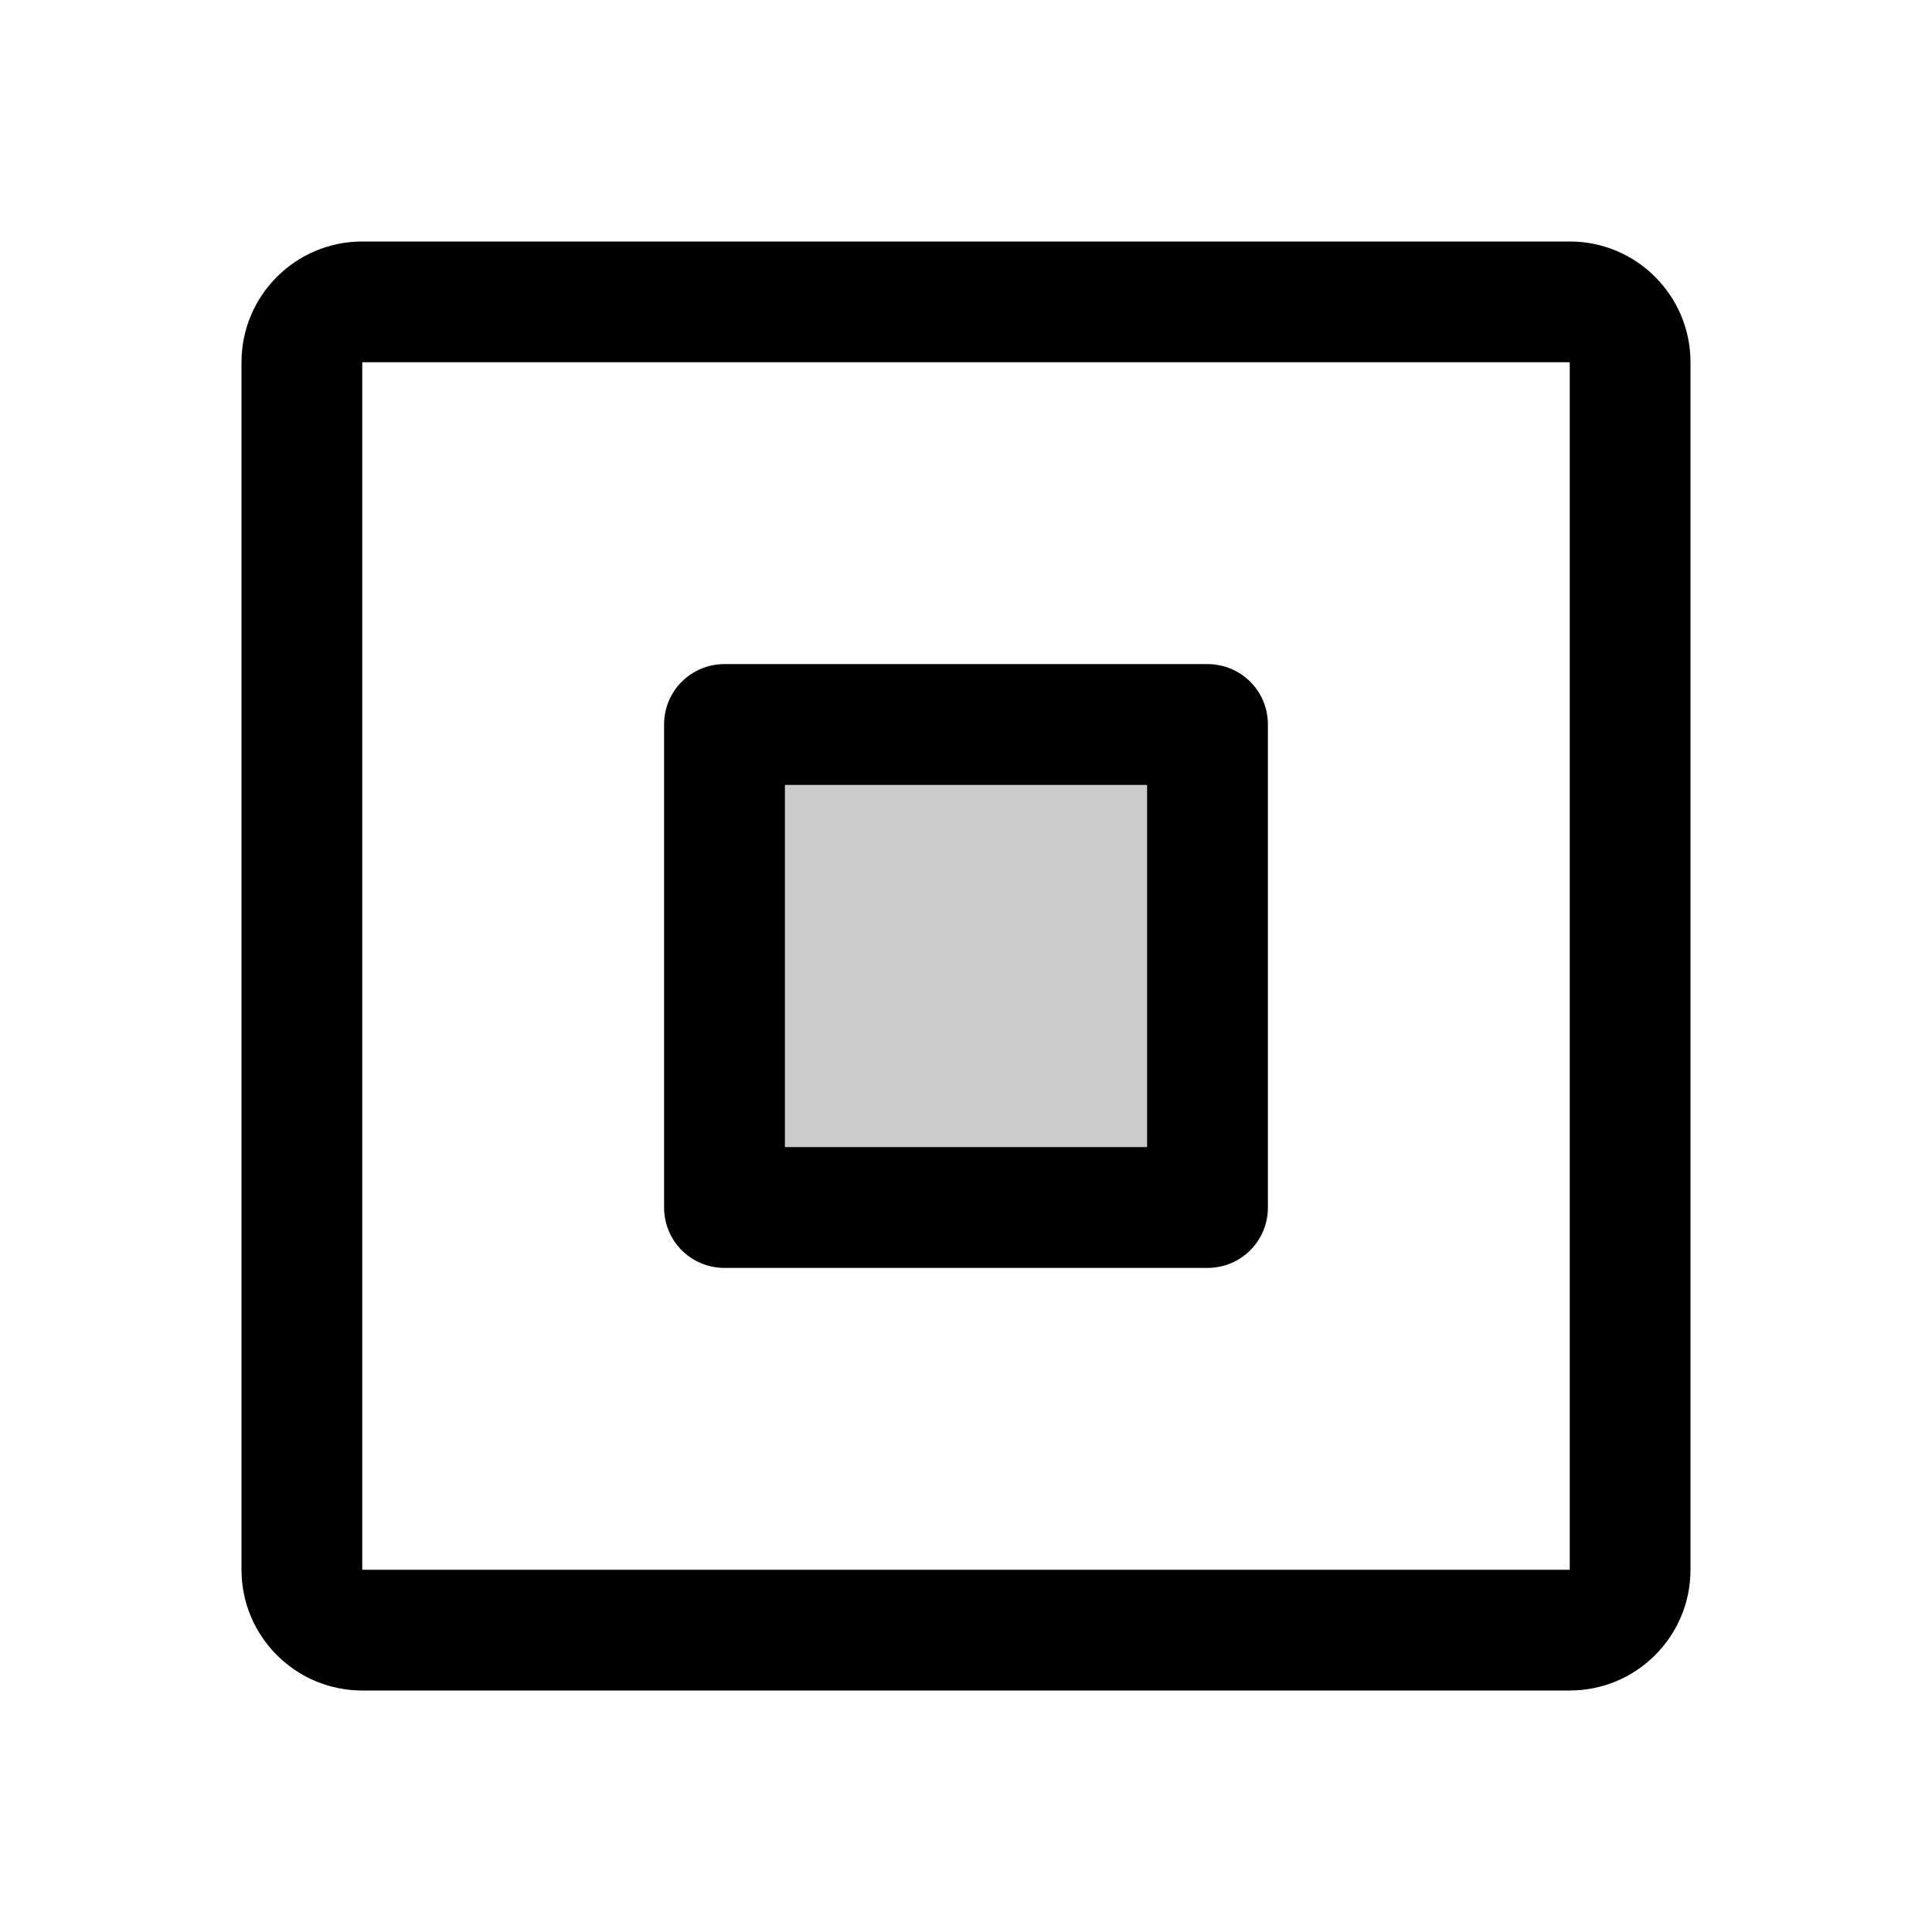
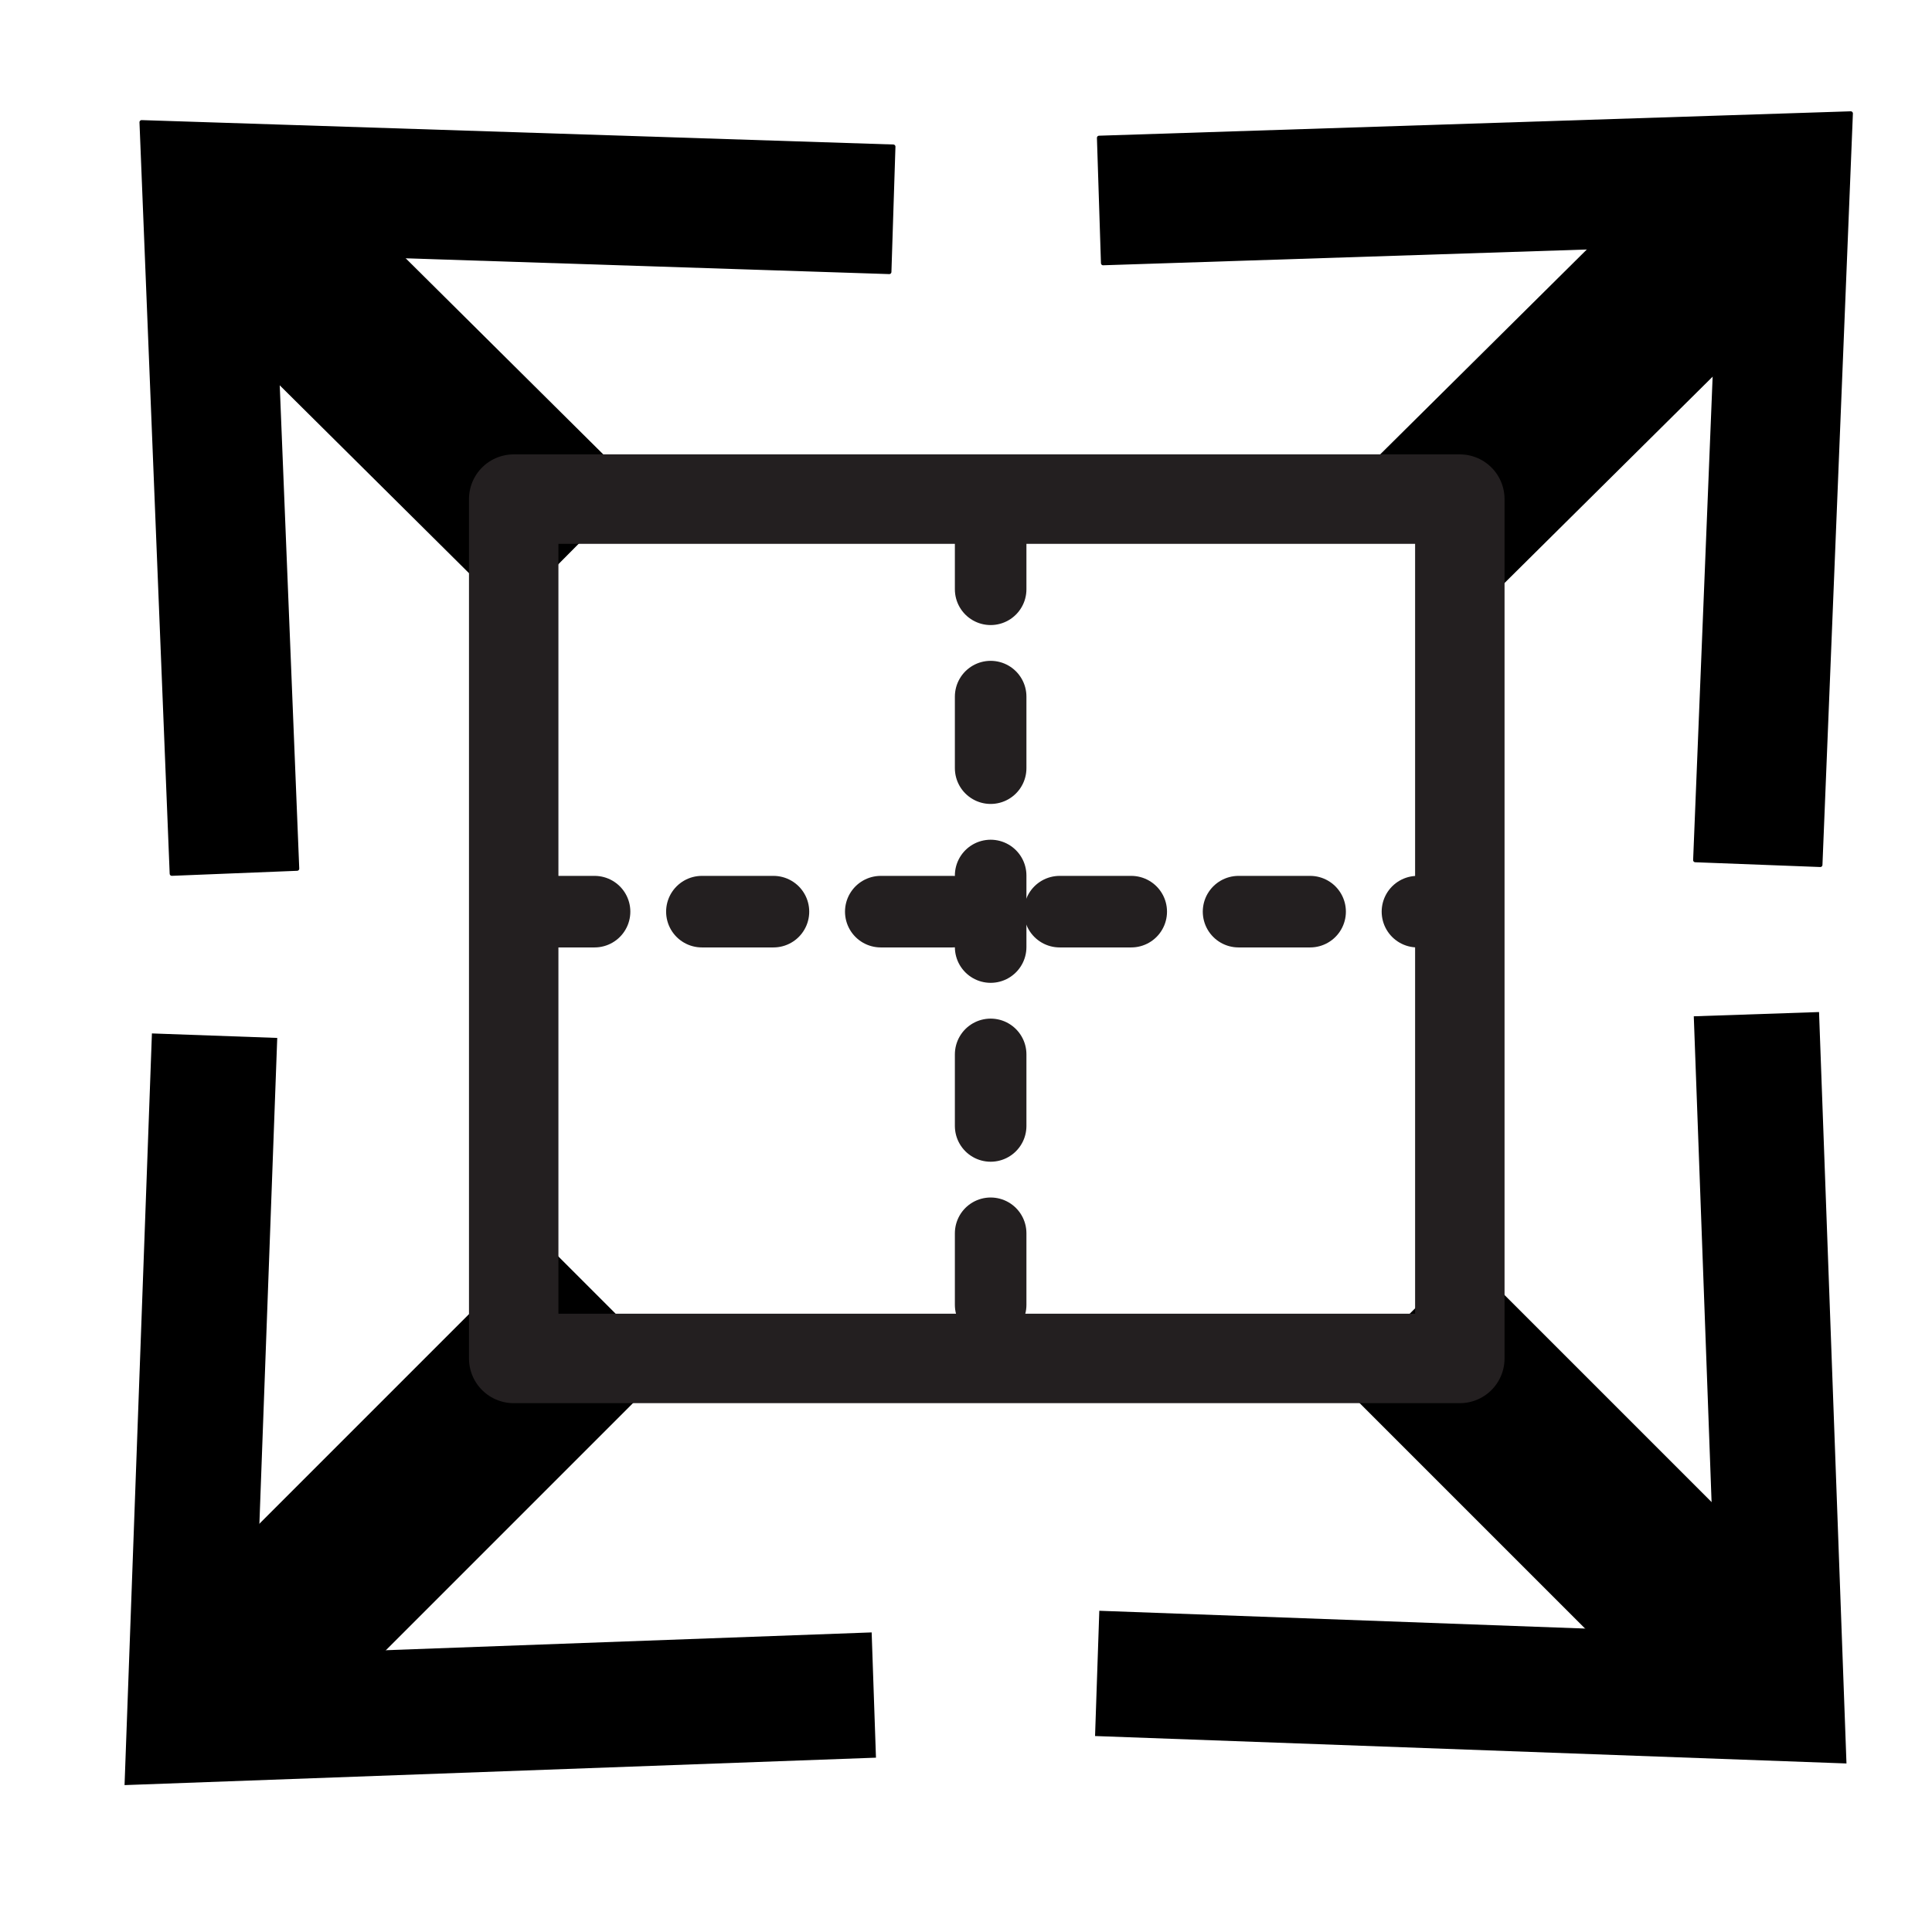
- <svg xmlns="http://www.w3.org/2000/svg" xmlns:xlink="http://www.w3.org/1999/xlink" width="30px" height="30px" viewBox="0 0 30 30" version="1.1">
-   <defs>
-     <filter id="alpha" filterUnits="objectBoundingBox" x="0%" y="0%" width="100%" height="100%">
-       <feColorMatrix type="matrix" in="SourceGraphic" values="0 0 0 0 1 0 0 0 0 1 0 0 0 0 1 0 0 0 1 0" />
-     </filter>
-     <mask id="mask0">
-       <g filter="url(#alpha)">
-         <rect x="0" y="0" width="30" height="30" style="fill:rgb(0%,0%,0%);fill-opacity:0.2;stroke:none;" />
-       </g>
-     </mask>
-     <clipPath id="clip1">
-       <rect x="0" y="0" width="30" height="30" />
-     </clipPath>
-     <g id="surface5" clip-path="url(#clip1)">
-       <path style=" stroke:none;fill-rule:nonzero;fill:rgb(0%,0%,0%);fill-opacity:1;" d="M 18.75 11.25 L 18.75 18.75 L 11.25 18.75 L 11.25 11.25 Z M 18.75 11.25 " />
-     </g>
-   </defs>
+ <svg xmlns="http://www.w3.org/2000/svg" width="30px" height="30px" viewBox="0 0 30 30" version="1.1">
  <g id="surface1">
-     <use xlink:href="#surface5" mask="url(#mask0)" />
-     <path style=" stroke:none;fill-rule:nonzero;fill:rgb(0%,0%,0%);fill-opacity:1;" d="M 24.375 3.75 L 5.625 3.75 C 4.59 3.75 3.75 4.59 3.75 5.625 L 3.75 24.375 C 3.75 25.41 4.59 26.25 5.625 26.25 L 24.375 26.25 C 25.41 26.25 26.25 25.41 26.25 24.375 L 26.25 5.625 C 26.25 4.59 25.41 3.75 24.375 3.75 Z M 24.375 24.375 L 5.625 24.375 L 5.625 5.625 L 24.375 5.625 Z M 18.75 10.312 L 11.25 10.312 C 10.73 10.312 10.312 10.73 10.312 11.25 L 10.312 18.75 C 10.312 19.27 10.73 19.688 11.25 19.688 L 18.75 19.688 C 19.27 19.688 19.688 19.27 19.688 18.75 L 19.688 11.25 C 19.688 10.73 19.27 10.312 18.75 10.312 Z M 17.812 17.812 L 12.188 17.812 L 12.188 12.188 L 17.812 12.188 Z M 17.812 17.812 " />
+     <path style="fill:none;stroke-width:10;stroke-linecap:butt;stroke-linejoin:round;stroke:rgb(0%,0%,0%);stroke-opacity:1;stroke-miterlimit:4;" d="M 13.303 12.178 L 32.006 30.741 " transform="matrix(0.277778,0,0,0.277778,0,0)" />
+     <path style="fill-rule:nonzero;fill:rgb(0%,0%,0%);fill-opacity:1;stroke-width:0.24;stroke-linecap:butt;stroke-linejoin:round;stroke:rgb(0%,0%,0%);stroke-opacity:1;stroke-miterlimit:2;" d="M 9.605 48.839 L 16.608 48.558 L 15.216 14.077 L 49.711 15.202 L 49.936 8.198 L 7.917 6.834 Z M 9.605 48.839 " transform="matrix(0.277778,0,0,0.277778,0,0)" />
+     <path style="fill:none;stroke-width:10;stroke-linecap:butt;stroke-linejoin:miter;stroke:rgb(0%,0%,0%);stroke-opacity:1;stroke-miterlimit:10;" d="M 12.333 94.416 L 33.862 72.886 " transform="matrix(0.277778,0,0,0.277778,0,0)" />
+     <path style=" stroke:none;fill-rule:nonzero;fill:rgb(0%,0%,0%);fill-opacity:1;" d="M 13.602 27.293 L 13.535 25.348 L 3.953 25.699 L 4.305 16.117 L 2.359 16.047 L 1.934 27.719 Z M 13.602 27.293 " />
+     <path style="fill:none;stroke-width:10;stroke-linecap:butt;stroke-linejoin:round;stroke:rgb(0%,0%,0%);stroke-opacity:1;stroke-miterlimit:4;" d="M 98.072 11.7 L 79.861 29.756 " transform="matrix(0.277778,0,0,0.277778,0,0)" />
+     <path style="fill-rule:nonzero;fill:rgb(0%,0%,0%);fill-opacity:1;stroke-width:0.24;stroke-linecap:butt;stroke-linejoin:round;stroke:rgb(0%,0%,0%);stroke-opacity:1;stroke-miterlimit:2;" d="M 61.439 7.706 L 61.664 14.709 L 96.159 13.584 L 94.767 48.08 L 101.756 48.347 L 103.458 6.342 Z M 61.439 7.706 " transform="matrix(0.277778,0,0,0.277778,0,0)" />
+     <path style="fill:none;stroke-width:10;stroke-linecap:butt;stroke-linejoin:round;stroke:rgb(0%,0%,0%);stroke-opacity:1;stroke-miterlimit:4;" d="M 97.847 93.206 L 78.441 73.8 " transform="matrix(0.277778,0,0,0.277778,0,0)" />
+     <path style=" stroke:none;fill-rule:nonzero;fill:rgb(0%,0%,0%);fill-opacity:1;" d="M 28.246 15.715 L 26.301 15.781 L 26.652 25.363 L 17.07 25.012 L 17.004 26.957 L 28.672 27.383 Z M 28.246 15.715 " />
+     <path style="fill:none;stroke-width:5;stroke-linecap:round;stroke-linejoin:round;stroke:rgb(13.725%,12.157%,12.549%);stroke-opacity:1;stroke-miterlimit:10;" d="M 28.716 27.9 L 81.605 27.9 L 81.605 75.938 L 28.716 75.938 Z M 28.716 27.9 " transform="matrix(0.277778,0,0,0.277778,0,0)" />
+     <path style="fill:none;stroke-width:4;stroke-linecap:round;stroke-linejoin:round;stroke:rgb(13.725%,12.157%,12.549%);stroke-opacity:1;stroke-dasharray:4,6;stroke-miterlimit:10;" d="M 55.378 28.941 L 55.378 74.995 " transform="matrix(0.277778,0,0,0.277778,0,0)" />
+     <path style="fill:none;stroke-width:4;stroke-linecap:round;stroke-linejoin:round;stroke:rgb(13.725%,12.157%,12.549%);stroke-opacity:1;stroke-dasharray:4,6;stroke-miterlimit:10;" d="M 29.236 50.962 L 80.677 50.962 " transform="matrix(0.277778,0,0,0.277778,0,0)" />
  </g>
</svg>
